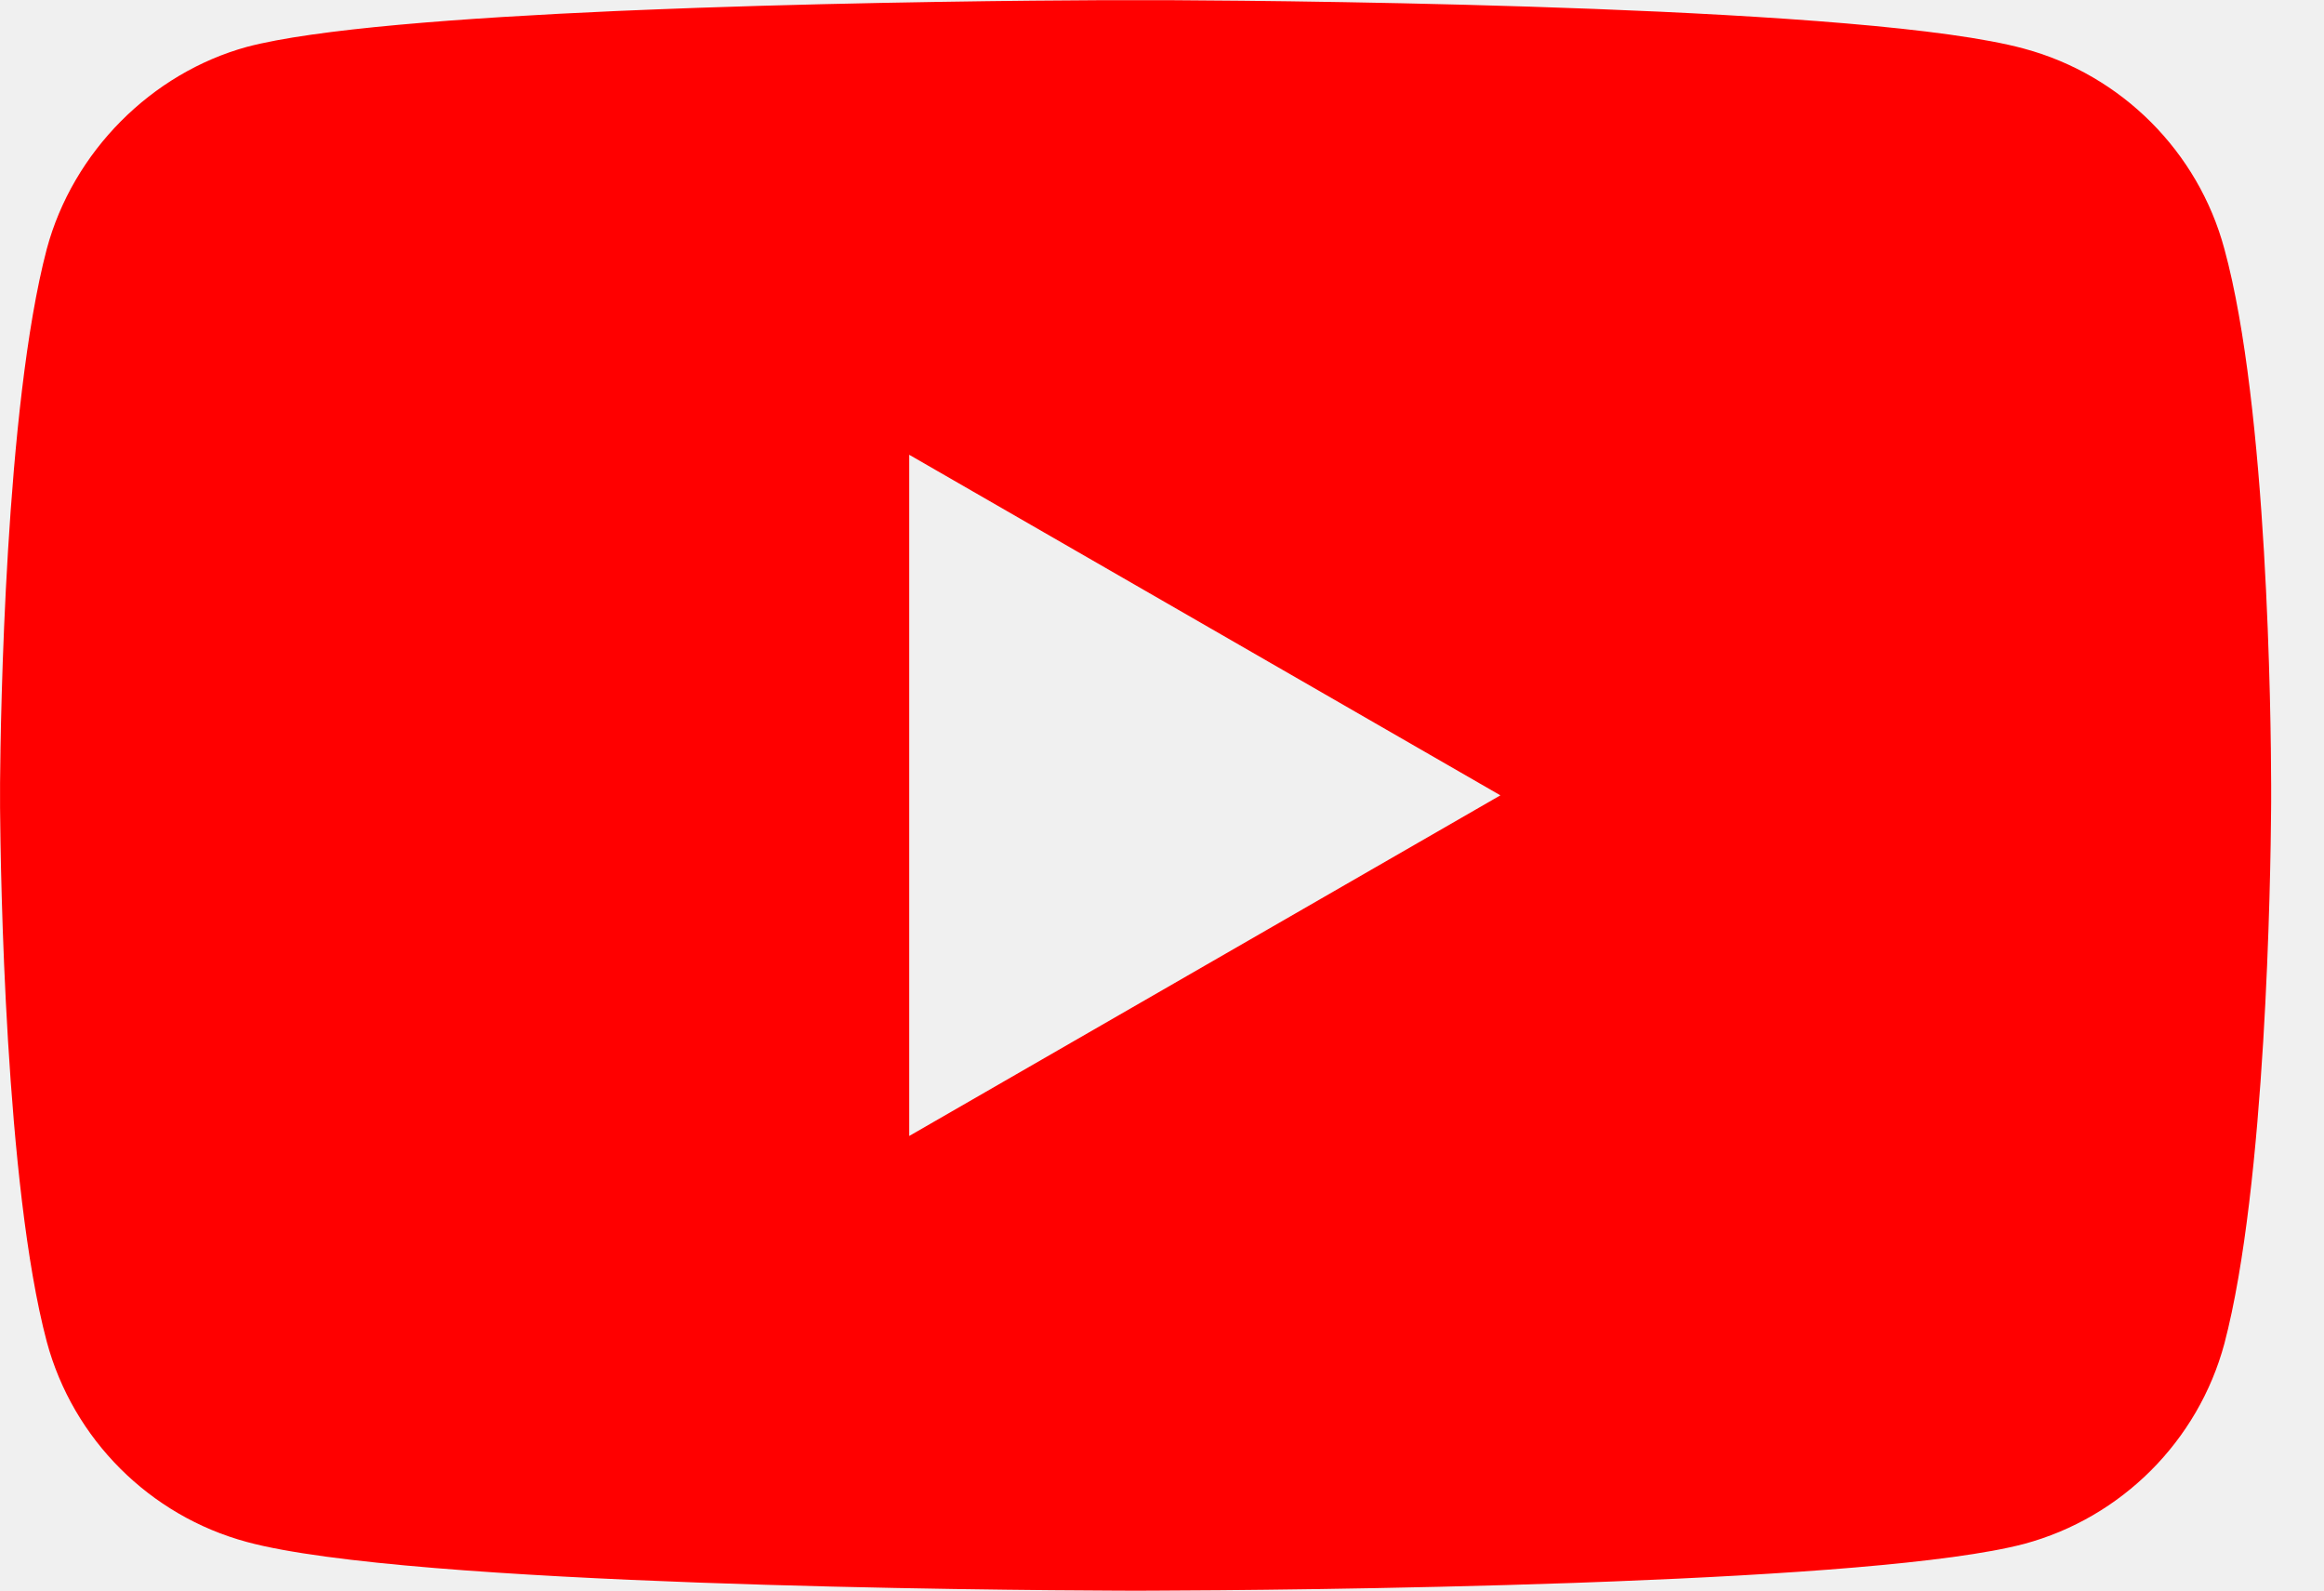
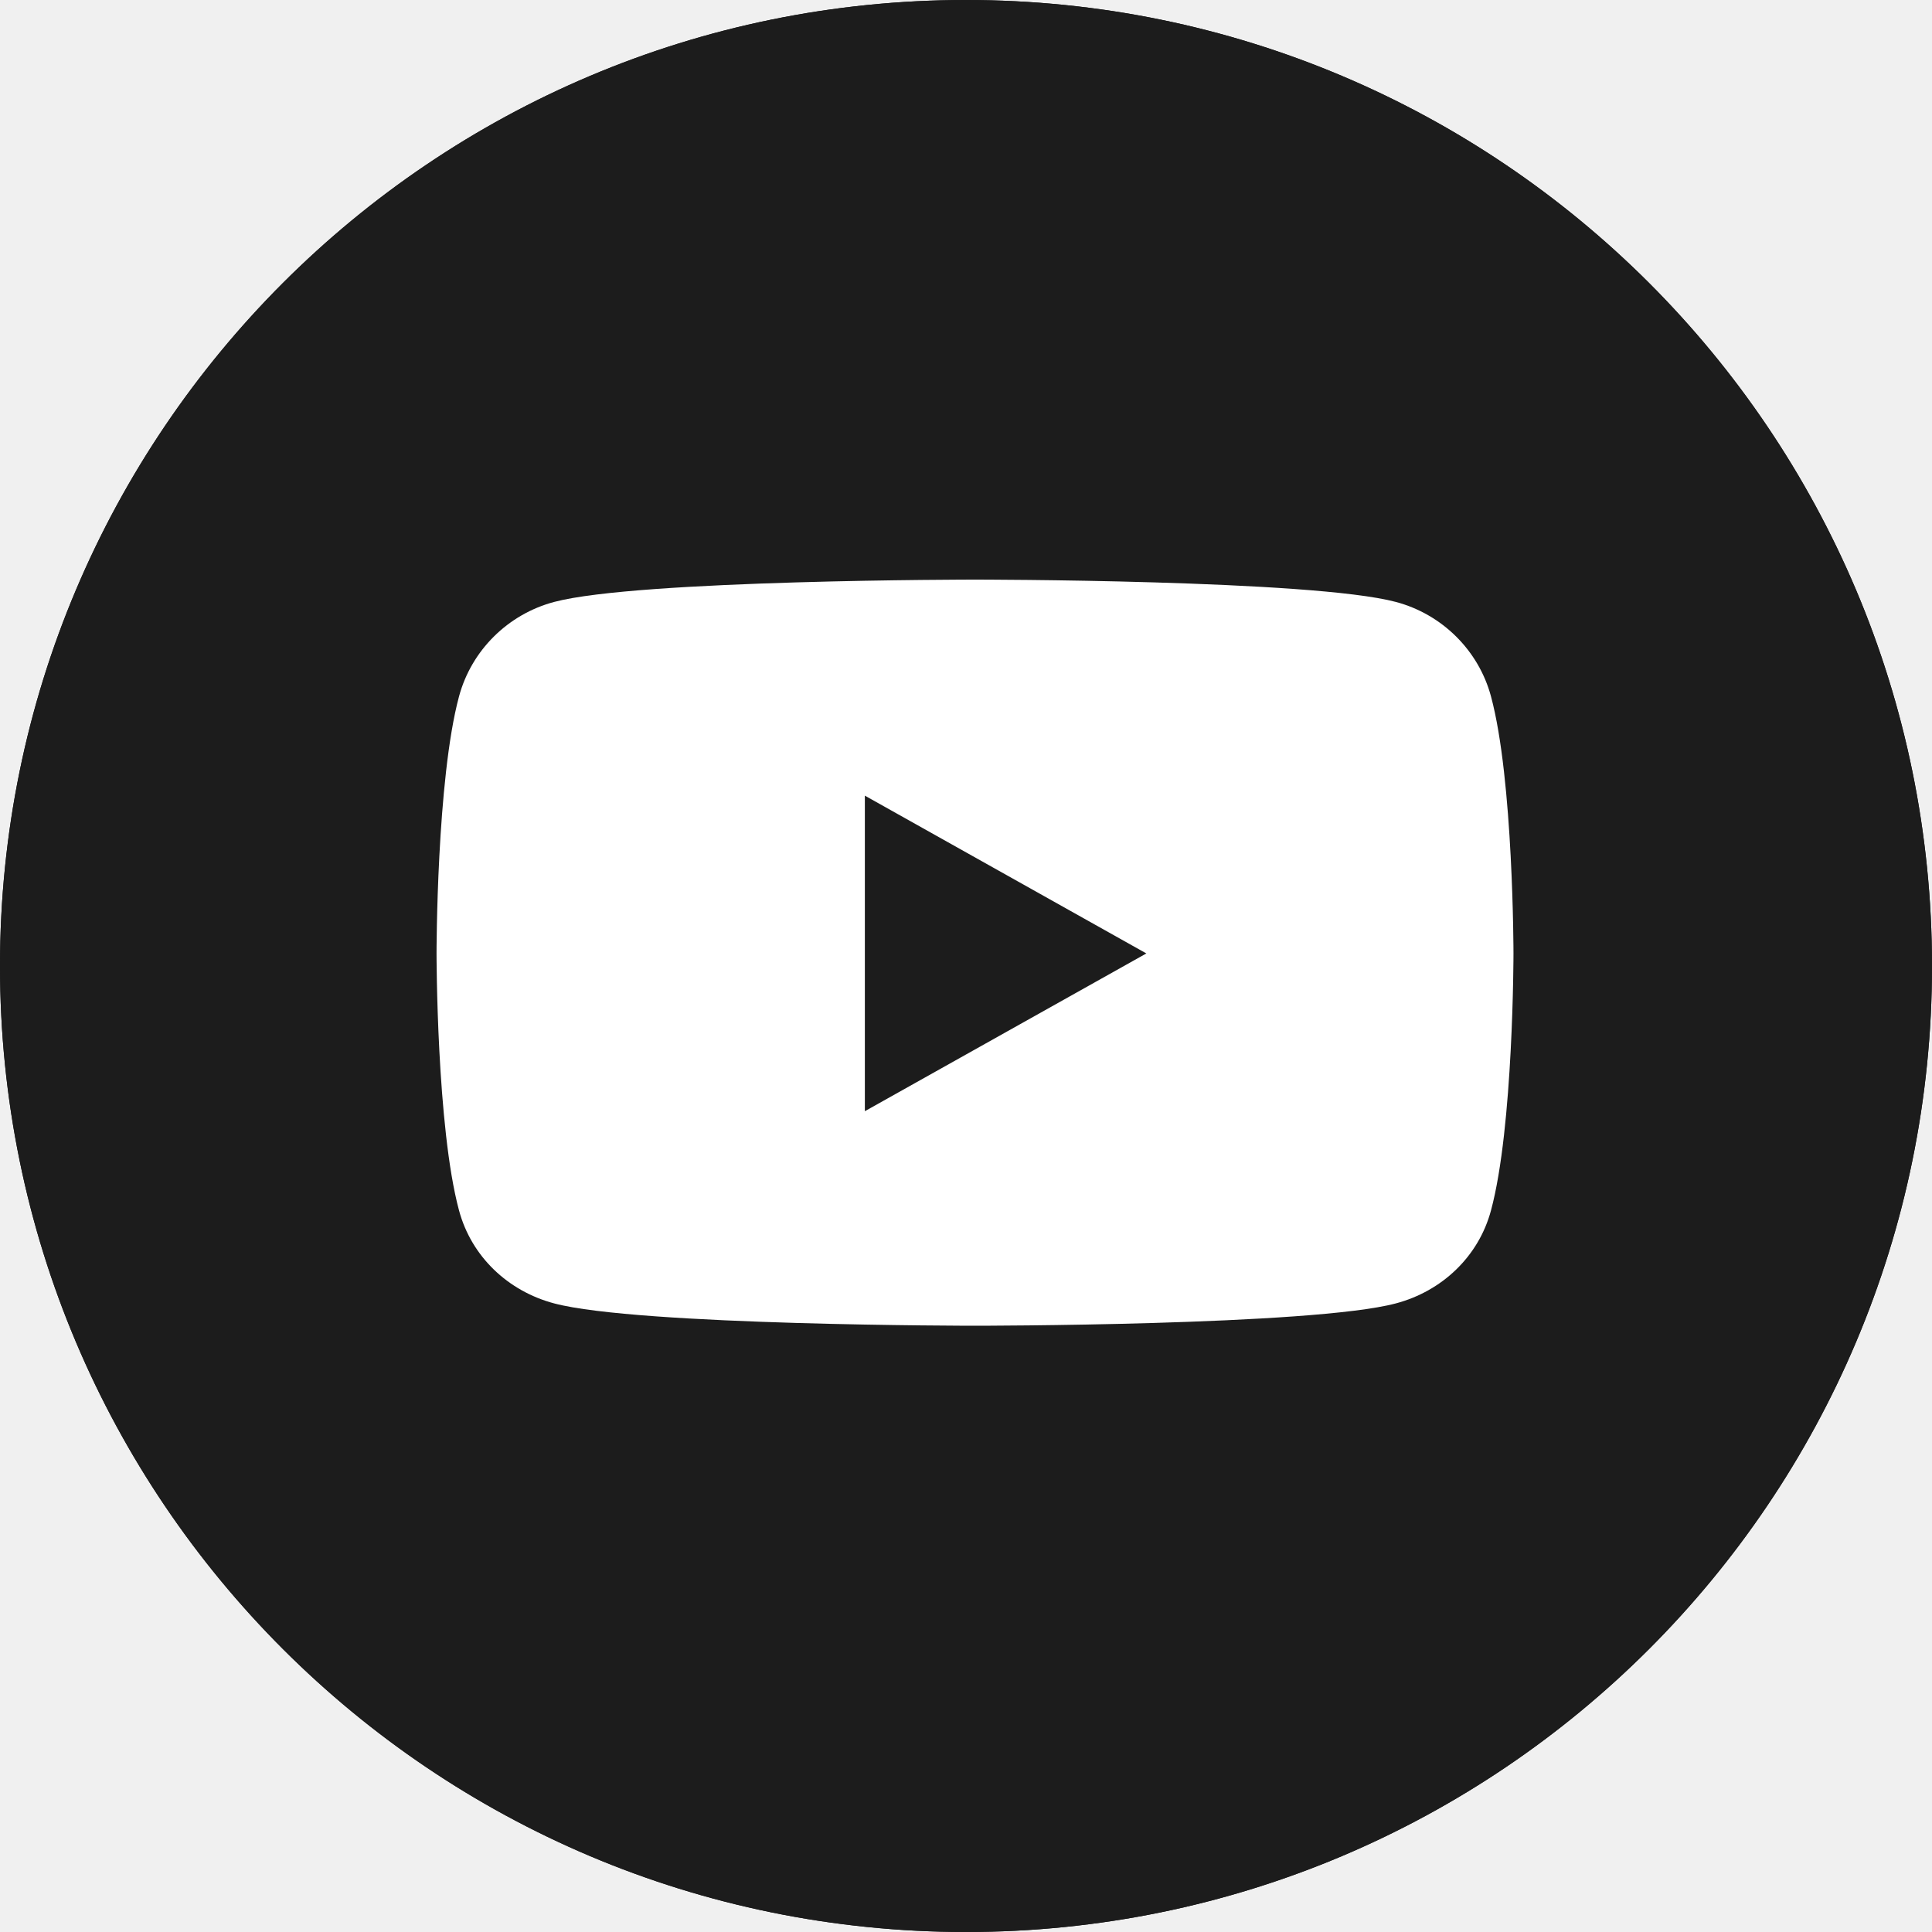
- <svg xmlns="http://www.w3.org/2000/svg" width="38px" height="26px" viewBox="0 0 38 26" version="1.1">
-   <g id="Page-1" stroke="none" stroke-width="1" fill="none" fill-rule="evenodd">
-     <g id="HardcoreFC-Index-(Ru)-v09-e" transform="translate(-1263, -12383)" fill="#FF0000">
-       <g id="Footer-Group" transform="translate(0, 11450)">
-         <g id="Footer" transform="translate(53, 0)">
-           <g id="Icons" transform="translate(915, 930)">
-             <path d="M314.14,3.003 C316.513,3.015 325.58,3.107 328.098,3.796 C329.689,4.224 330.943,5.479 331.371,7.069 C332.08,9.659 332.133,14.752 332.136,15.829 L332.136,16.065 C332.136,16.076 332.136,16.09 332.136,16.106 L332.135,16.234 C332.127,17.305 332.053,22.374 331.371,24.964 C330.943,26.555 329.689,27.809 328.098,28.237 C326.887,28.556 324.163,28.742 321.397,28.85 L320.733,28.875 C317.748,28.979 314.851,28.998 313.897,29.001 L313.653,29.002 C313.634,29.002 313.619,29.002 313.606,29.002 L313.53,29.002 C313.518,29.002 313.502,29.002 313.484,29.002 L313.241,29.001 C311.336,28.994 301.681,28.922 299.038,28.206 C297.448,27.778 296.193,26.524 295.765,24.933 C295.084,22.371 295.01,17.28 295.001,16.204 L295.001,15.799 C295.01,14.728 295.084,9.659 295.765,7.069 C296.193,5.479 297.478,4.194 299.038,3.766 C300.152,3.472 302.547,3.292 305.078,3.18 L305.74,3.153 L305.74,3.153 L306.404,3.128 C309.168,3.032 311.856,3.008 312.997,3.003 Z M309.867,10.434 L309.867,21.569 L319.533,16.001 L309.867,10.434 Z" id="yt" />
-           </g>
-         </g>
-       </g>
-     </g>
+ <svg xmlns="http://www.w3.org/2000/svg" width="40" height="40" viewBox="0 0 40 40" fill="none">
+   <path d="M0 20C0 8.954 8.954 0 20 0C31.046 0 40 8.954 40 20C40 31.046 31.046 40 20 40C8.954 40 0 31.046 0 20Z" fill="#1C1C1C" />
+   <rect width="40" height="40" rx="20" fill="#1C1C1C" />
+   <g clip-path="url(#clip0)">
+     <path d="M30.869 14.417C30.613 13.466 29.857 12.716 28.898 12.462C27.159 12 20.187 12 20.187 12C20.187 12 13.214 12 11.475 12.462C10.516 12.716 9.76 13.466 9.504 14.417C9.038 16.142 9.038 19.74 9.038 19.74C9.038 19.74 9.038 23.338 9.504 25.062C9.76 26.014 10.516 26.732 11.475 26.986C13.214 27.448 20.187 27.448 20.187 27.448C20.187 27.448 27.159 27.448 28.898 26.986C29.857 26.732 30.613 26.014 30.869 25.062C31.335 23.338 31.335 19.74 31.335 19.74C31.335 19.74 31.335 16.142 30.869 14.417ZM17.906 23.006V16.473L23.734 19.74L17.906 23.006Z" fill="white" />
  </g>
+   <defs>
+     <clipPath id="clip0">
+       <rect width="22.373" height="15.448" fill="white" transform="translate(9 12)" />
+     </clipPath>
+   </defs>
</svg>
